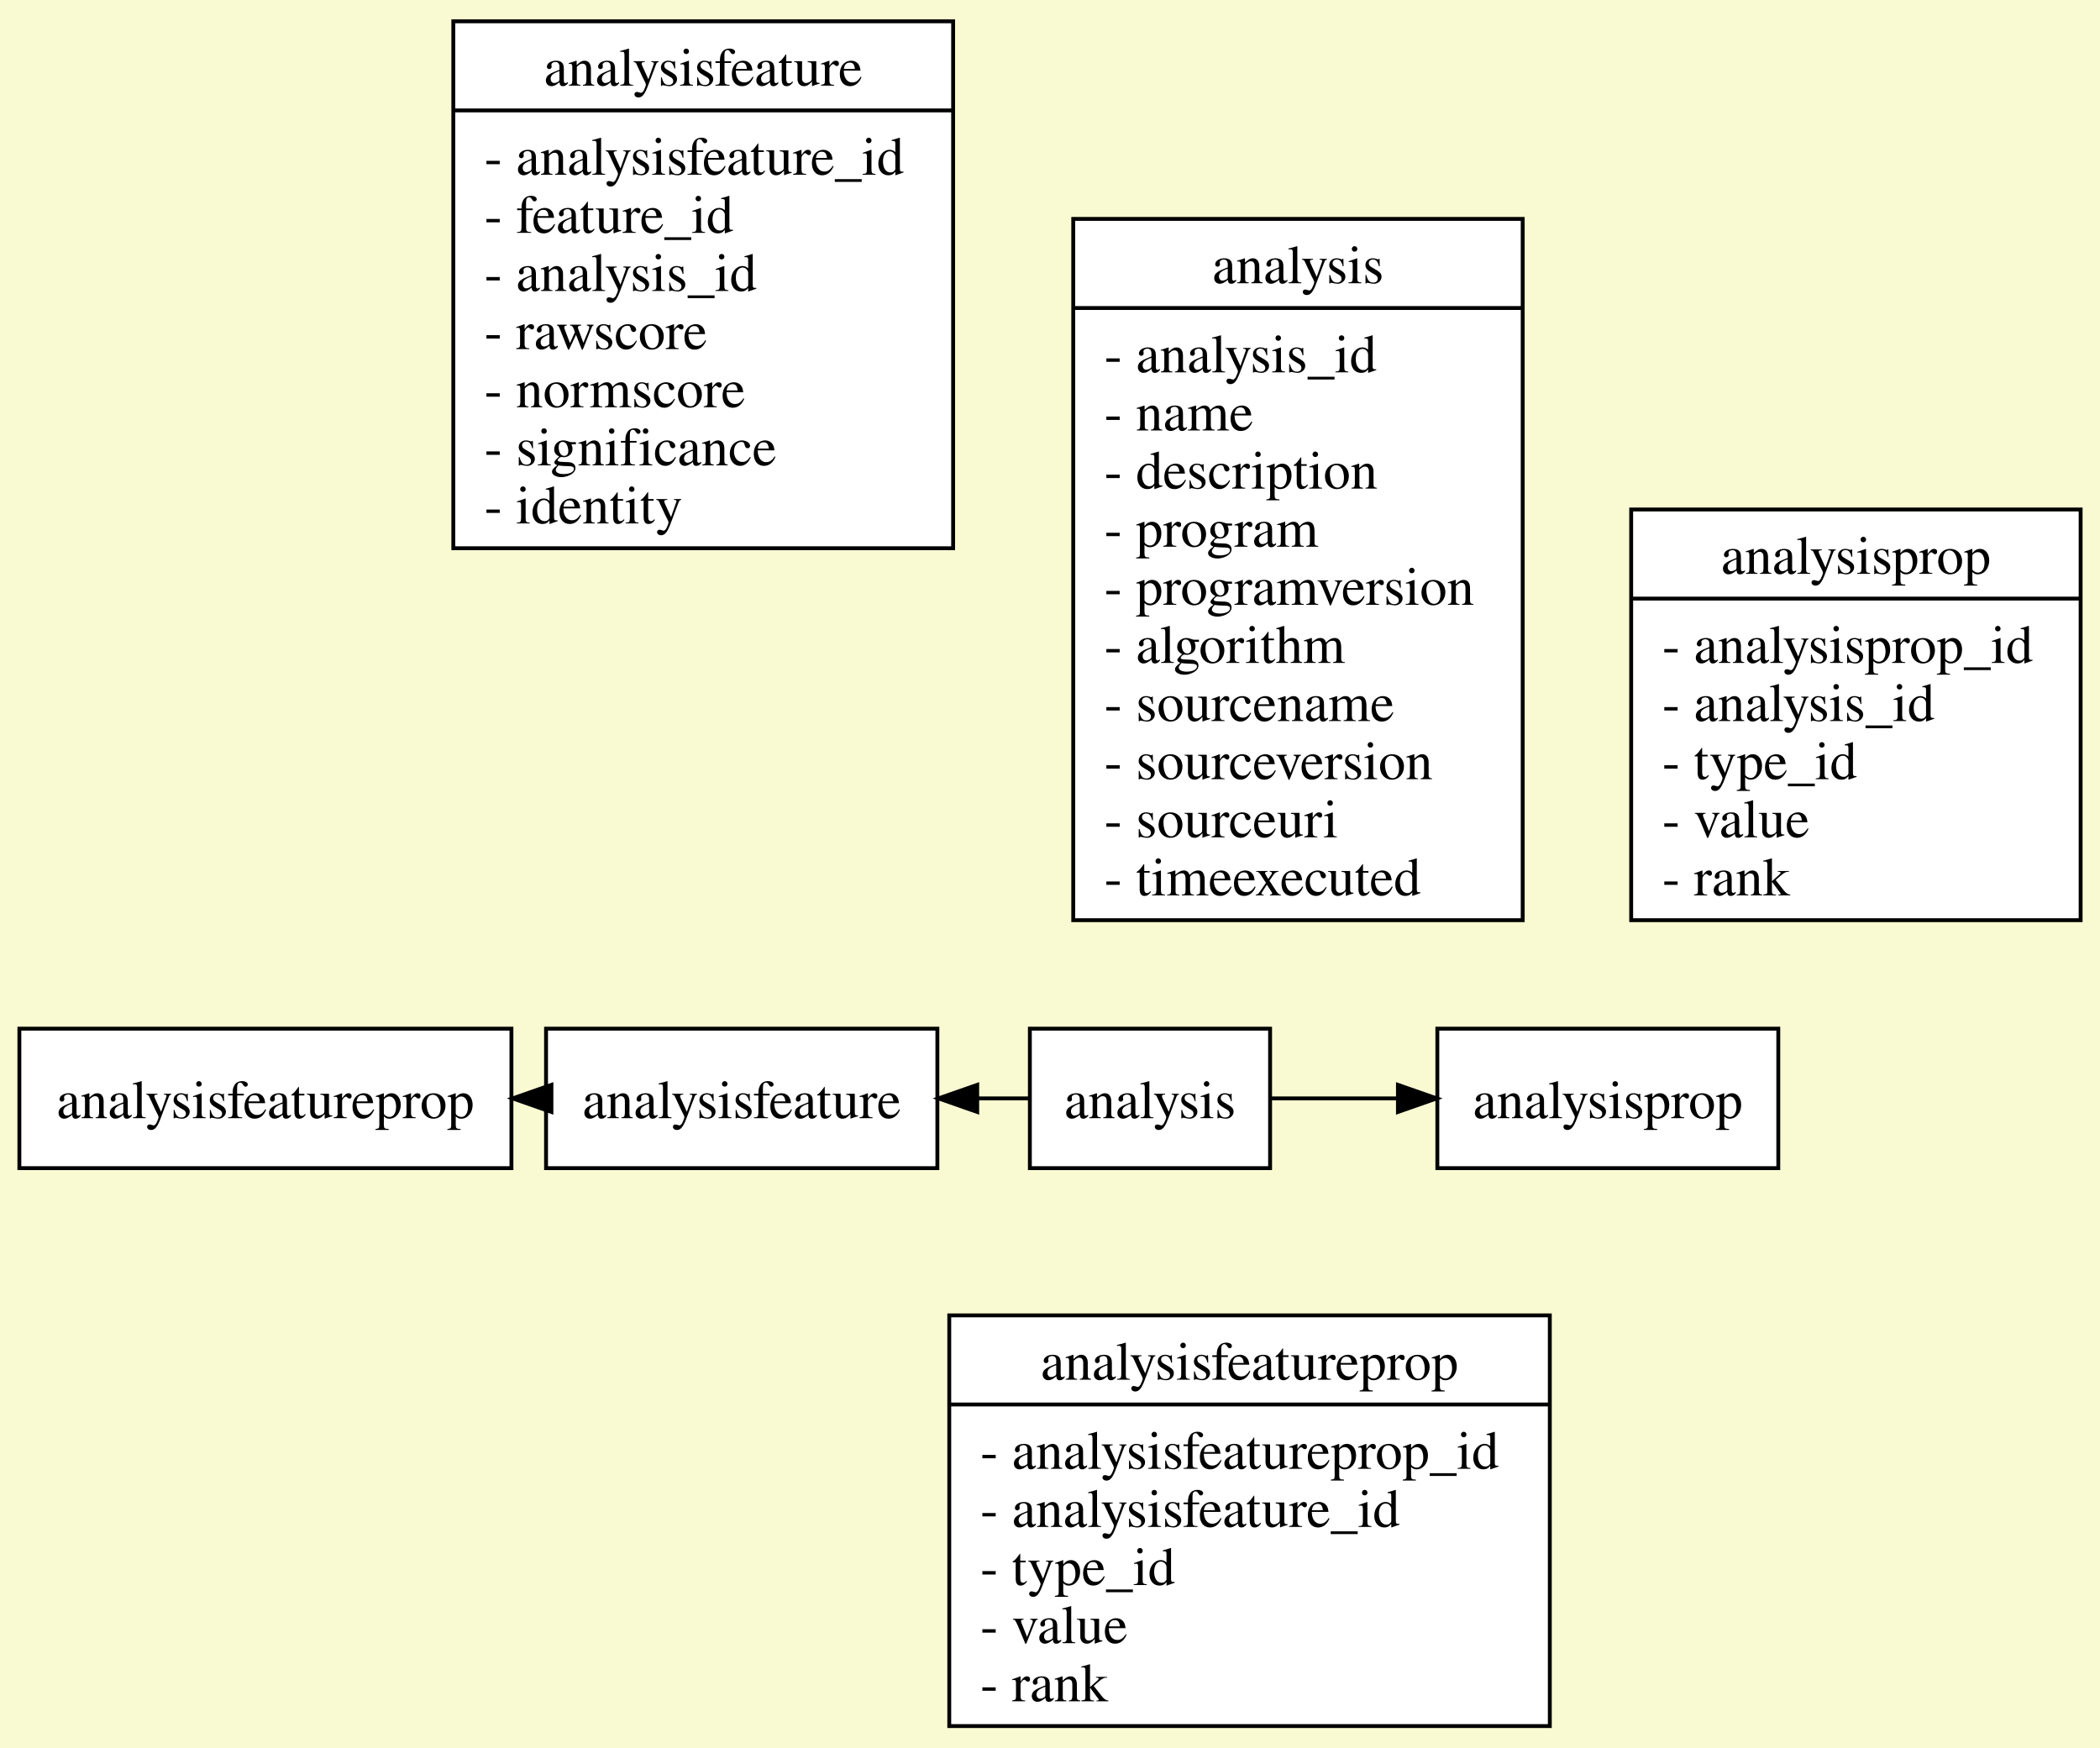
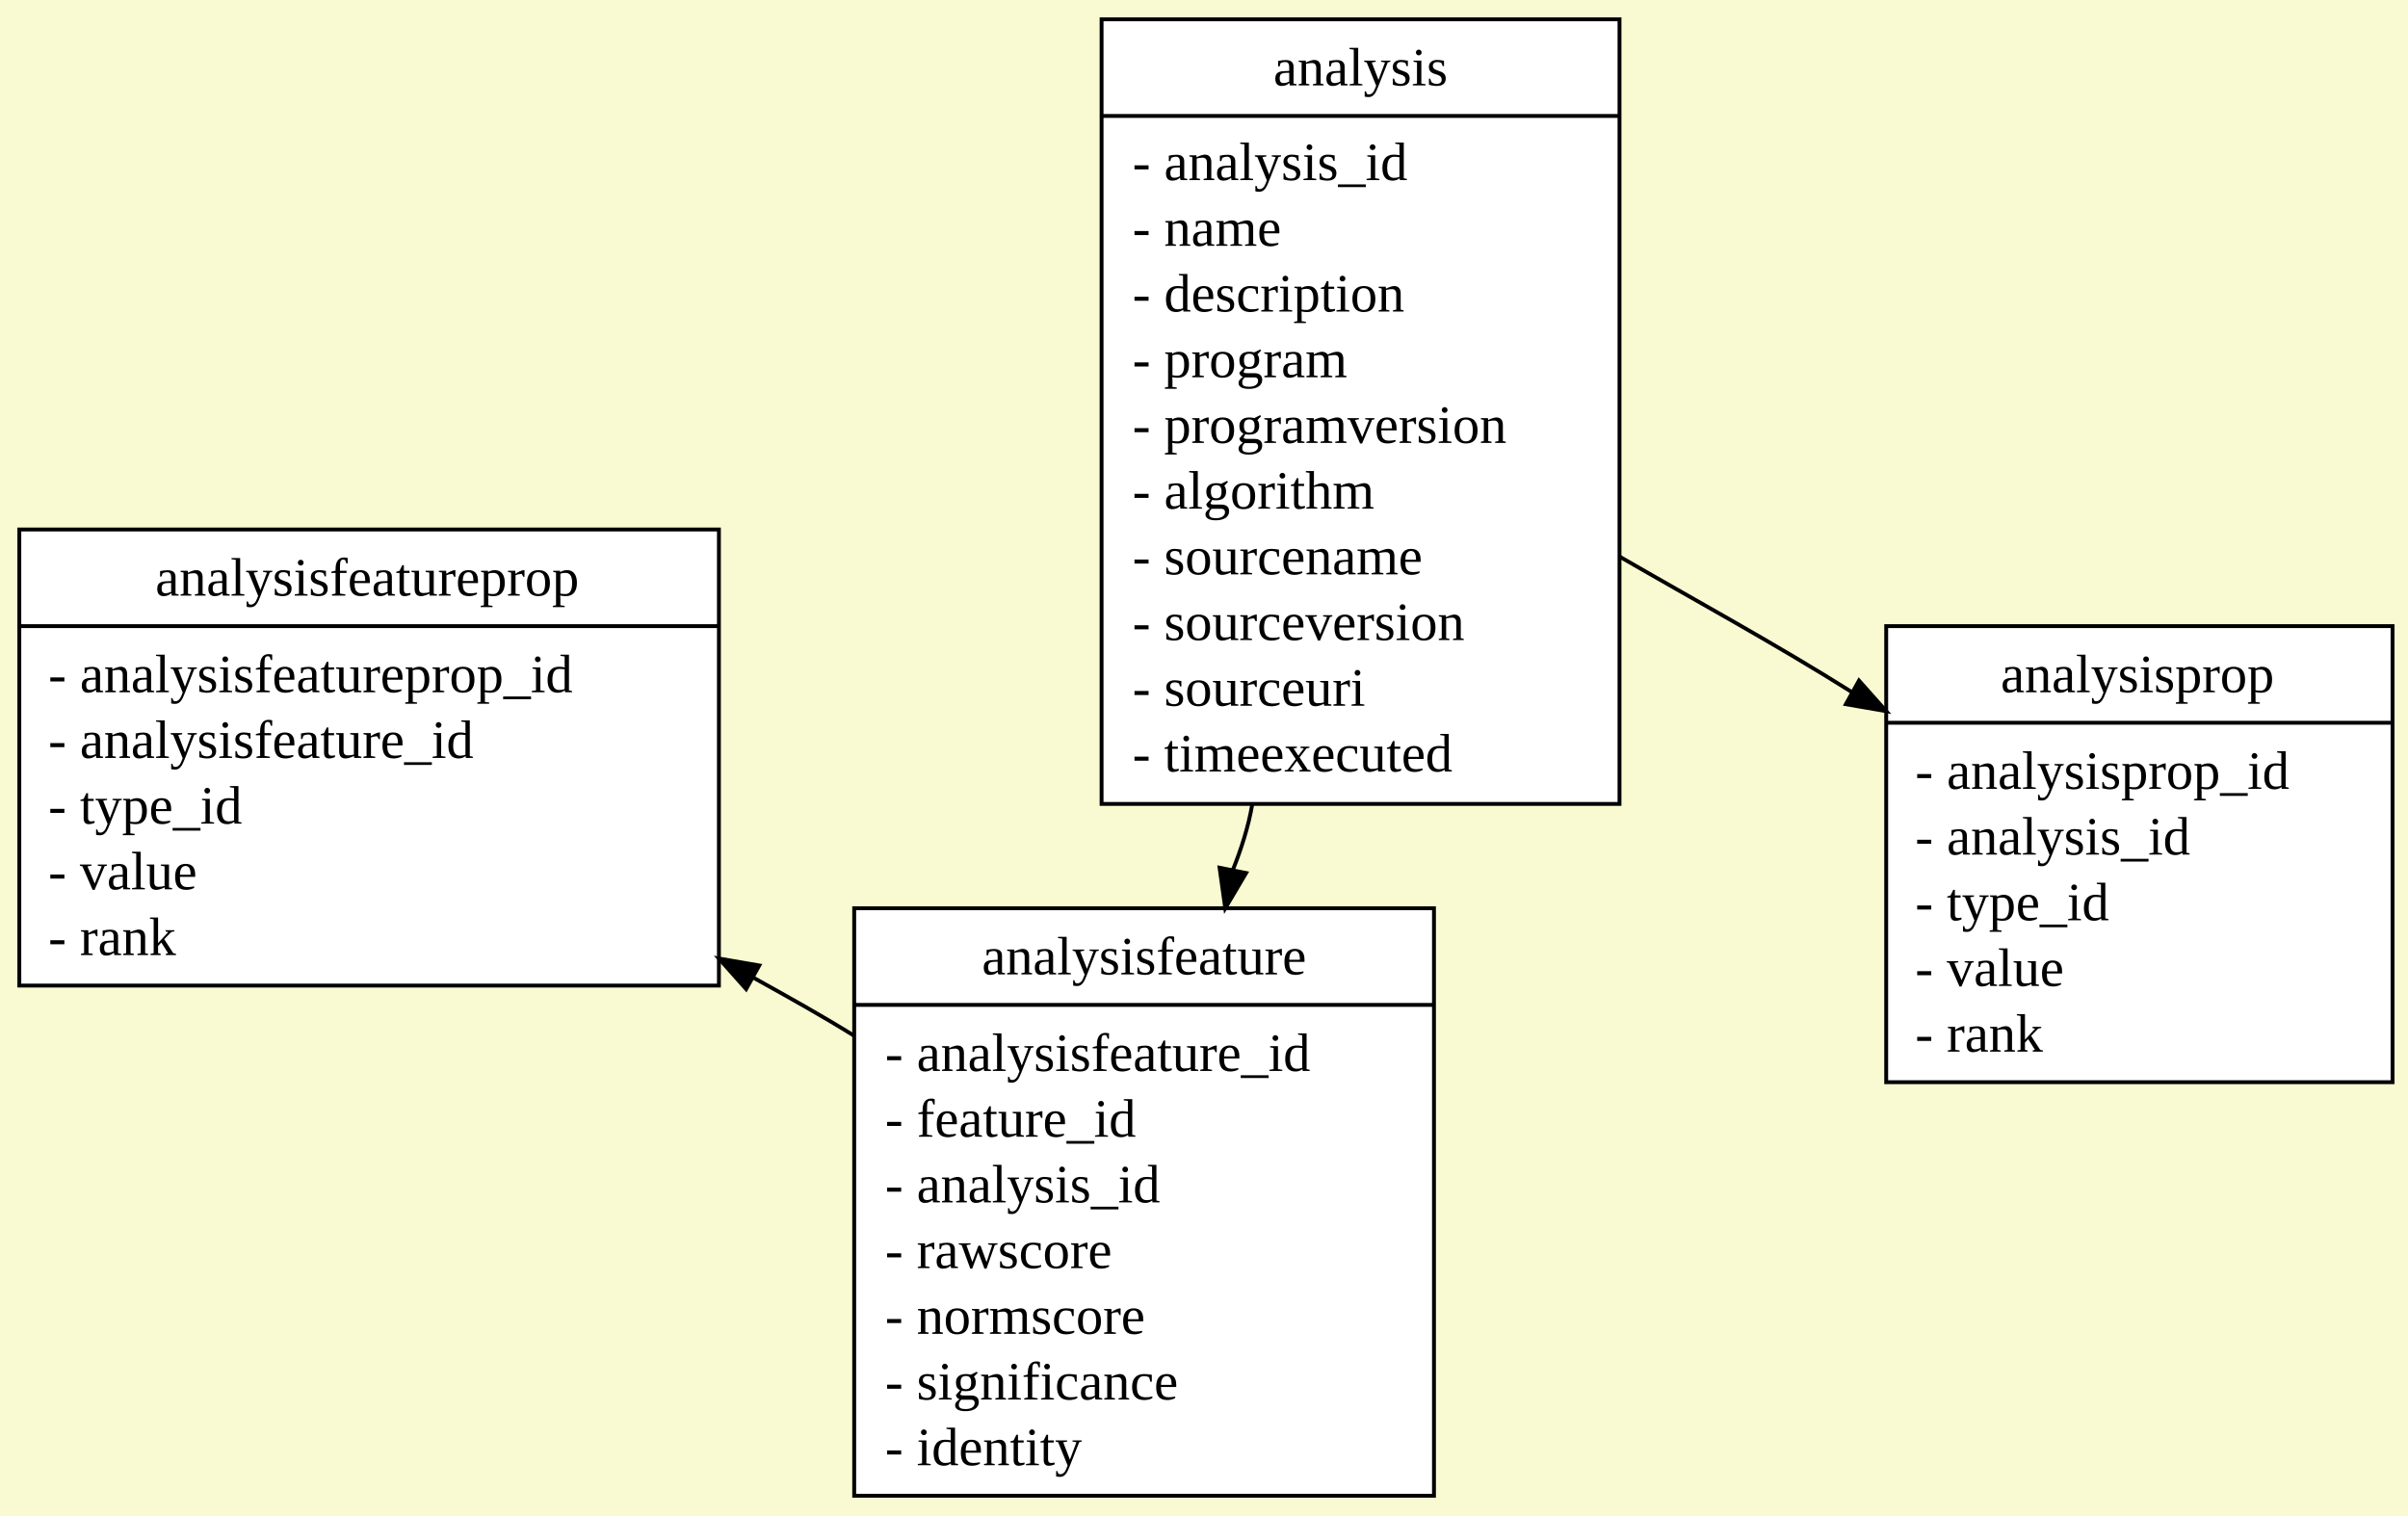
- <svg xmlns="http://www.w3.org/2000/svg" width="542pt" height="451pt" viewBox="0.00 0.00 542.00 451.00">
-   <g id="graph1" class="graph" transform="scale(1 1) rotate(0) translate(4 447)">
-     <polygon fill="lightgoldenrodyellow" stroke="lightgoldenrodyellow" points="-4,5 -4,-447 539,-447 539,5 -4,5" />
+ <svg xmlns="http://www.w3.org/2000/svg" width="623pt" height="392pt" viewBox="0.00 0.00 623.00 392.00">
+   <g id="graph0" class="graph" transform="scale(1 1) rotate(0) translate(4 388)">
+     <polygon style="fill:lightgoldenrodyellow;stroke:lightgoldenrodyellow;" points="-4,4 -4,-388 619,-388 619,4 -4,4" />
    <g id="node1" class="node">
-       <polygon fill="white" stroke="black" points="273,-209.5 273,-390.5 389,-390.5 389,-209.5 273,-209.5" />
-       <text text-anchor="middle" x="331" y="-373.9" font-family="Times,serif" font-size="14.00">analysis</text>
-       <polyline fill="none" stroke="black" points="273,-367.5 389,-367.5 " />
-       <text text-anchor="start" x="281" y="-350.9" font-family="Times,serif" font-size="14.00">- analysis_id</text>
-       <text text-anchor="start" x="281" y="-335.9" font-family="Times,serif" font-size="14.00">- name</text>
-       <text text-anchor="start" x="281" y="-320.9" font-family="Times,serif" font-size="14.00">- description</text>
-       <text text-anchor="start" x="281" y="-305.9" font-family="Times,serif" font-size="14.00">- program</text>
-       <text text-anchor="start" x="281" y="-290.9" font-family="Times,serif" font-size="14.00">- programversion</text>
-       <text text-anchor="start" x="281" y="-275.9" font-family="Times,serif" font-size="14.00">- algorithm</text>
-       <text text-anchor="start" x="281" y="-260.9" font-family="Times,serif" font-size="14.00">- sourcename</text>
-       <text text-anchor="start" x="281" y="-245.9" font-family="Times,serif" font-size="14.00">- sourceversion</text>
-       <text text-anchor="start" x="281" y="-230.9" font-family="Times,serif" font-size="14.00">- sourceuri</text>
-       <text text-anchor="start" x="281" y="-215.9" font-family="Times,serif" font-size="14.00">- timeexecuted</text>
+       <polygon style="fill:white;stroke:black;" points="281,-180 281,-383 415,-383 415,-180 281,-180" />
+       <text text-anchor="middle" x="348" y="-365.9" style="font-family:Times New Roman;font-size:14.00;">analysis</text>
+       <polyline style="fill:none;stroke:black;" points="281,-358 415,-358 " />
+       <text text-anchor="start" x="289" y="-341.4" style="font-family:Times New Roman;font-size:14.00;">- analysis_id</text>
+       <text text-anchor="start" x="289" y="-324.4" style="font-family:Times New Roman;font-size:14.00;">- name</text>
+       <text text-anchor="start" x="289" y="-307.4" style="font-family:Times New Roman;font-size:14.00;">- description</text>
+       <text text-anchor="start" x="289" y="-290.4" style="font-family:Times New Roman;font-size:14.00;">- program</text>
+       <text text-anchor="start" x="289" y="-273.4" style="font-family:Times New Roman;font-size:14.00;">- programversion</text>
+       <text text-anchor="start" x="289" y="-256.4" style="font-family:Times New Roman;font-size:14.00;">- algorithm</text>
+       <text text-anchor="start" x="289" y="-239.4" style="font-family:Times New Roman;font-size:14.00;">- sourcename</text>
+       <text text-anchor="start" x="289" y="-222.4" style="font-family:Times New Roman;font-size:14.00;">- sourceversion</text>
+       <text text-anchor="start" x="289" y="-205.4" style="font-family:Times New Roman;font-size:14.00;">- sourceuri</text>
+       <text text-anchor="start" x="289" y="-188.4" style="font-family:Times New Roman;font-size:14.00;">- timeexecuted</text>
    </g>
    <g id="node2" class="node">
-       <polygon fill="white" stroke="black" points="417,-209.5 417,-315.5 533,-315.5 533,-209.5 417,-209.5" />
-       <text text-anchor="middle" x="475" y="-298.9" font-family="Times,serif" font-size="14.00">analysisprop</text>
-       <polyline fill="none" stroke="black" points="417,-292.5 533,-292.5 " />
-       <text text-anchor="start" x="425" y="-275.9" font-family="Times,serif" font-size="14.00">- analysisprop_id</text>
-       <text text-anchor="start" x="425" y="-260.9" font-family="Times,serif" font-size="14.00">- analysis_id</text>
-       <text text-anchor="start" x="425" y="-245.9" font-family="Times,serif" font-size="14.00">- type_id</text>
-       <text text-anchor="start" x="425" y="-230.9" font-family="Times,serif" font-size="14.00">- value</text>
-       <text text-anchor="start" x="425" y="-215.9" font-family="Times,serif" font-size="14.00">- rank</text>
+       <polygon style="fill:white;stroke:black;" points="484,-108 484,-226 615,-226 615,-108 484,-108" />
+       <text text-anchor="middle" x="549" y="-208.9" style="font-family:Times New Roman;font-size:14.00;">analysisprop</text>
+       <polyline style="fill:none;stroke:black;" points="484,-201 615,-201 " />
+       <text text-anchor="start" x="491.5" y="-183.9" style="font-family:Times New Roman;font-size:14.00;">- analysisprop_id</text>
+       <text text-anchor="start" x="491.5" y="-166.9" style="font-family:Times New Roman;font-size:14.00;">- analysis_id</text>
+       <text text-anchor="start" x="491.5" y="-149.9" style="font-family:Times New Roman;font-size:14.00;">- type_id</text>
+       <text text-anchor="start" x="491.5" y="-132.9" style="font-family:Times New Roman;font-size:14.00;">- value</text>
+       <text text-anchor="start" x="491.5" y="-115.9" style="font-family:Times New Roman;font-size:14.00;">- rank</text>
+     </g>
+     <g id="edge4" class="edge">
+       <path style="fill:none;stroke:black;" d="M415,-244C434,-233 456,-221 475,-209" />
+       <polygon style="fill:black;stroke:black;" points="476.958,-211.916 484,-204 473.559,-205.797 476.958,-211.916" />
    </g>
    <g id="node3" class="node">
-       <polygon fill="white" stroke="black" points="113,-305.5 113,-441.5 242,-441.5 242,-305.5 113,-305.5" />
-       <text text-anchor="middle" x="177.5" y="-424.9" font-family="Times,serif" font-size="14.00">analysisfeature</text>
-       <polyline fill="none" stroke="black" points="113,-418.5 242,-418.5 " />
-       <text text-anchor="start" x="121" y="-401.9" font-family="Times,serif" font-size="14.00">- analysisfeature_id</text>
-       <text text-anchor="start" x="121" y="-386.9" font-family="Times,serif" font-size="14.00">- feature_id</text>
-       <text text-anchor="start" x="121" y="-371.9" font-family="Times,serif" font-size="14.00">- analysis_id</text>
-       <text text-anchor="start" x="121" y="-356.9" font-family="Times,serif" font-size="14.00">- rawscore</text>
-       <text text-anchor="start" x="121" y="-341.9" font-family="Times,serif" font-size="14.00">- normscore</text>
-       <text text-anchor="start" x="121" y="-326.9" font-family="Times,serif" font-size="14.00">- significance</text>
-       <text text-anchor="start" x="121" y="-311.9" font-family="Times,serif" font-size="14.00">- identity</text>
+       <polygon style="fill:white;stroke:black;" points="217,-1 217,-153 367,-153 367,-1 217,-1" />
+       <text text-anchor="middle" x="292" y="-135.9" style="font-family:Times New Roman;font-size:14.00;">analysisfeature</text>
+       <polyline style="fill:none;stroke:black;" points="217,-128 367,-128 " />
+       <text text-anchor="start" x="225" y="-110.9" style="font-family:Times New Roman;font-size:14.00;">- analysisfeature_id</text>
+       <text text-anchor="start" x="225" y="-93.9" style="font-family:Times New Roman;font-size:14.00;">- feature_id</text>
+       <text text-anchor="start" x="225" y="-76.9" style="font-family:Times New Roman;font-size:14.00;">- analysis_id</text>
+       <text text-anchor="start" x="225" y="-59.9" style="font-family:Times New Roman;font-size:14.00;">- rawscore</text>
+       <text text-anchor="start" x="225" y="-42.9" style="font-family:Times New Roman;font-size:14.00;">- normscore</text>
+       <text text-anchor="start" x="225" y="-25.9" style="font-family:Times New Roman;font-size:14.00;">- significance</text>
+       <text text-anchor="start" x="225" y="-8.9" style="font-family:Times New Roman;font-size:14.00;">- identity</text>
+     </g>
+     <g id="edge2" class="edge">
+       <path style="fill:none;stroke:black;" d="M320,-180C319,-174 317,-168 315,-163" />
+       <polygon style="fill:black;stroke:black;" points="318.393,-162.119 313,-153 311.529,-163.492 318.393,-162.119" />
    </g>
    <g id="node4" class="node">
-       <polygon fill="white" stroke="black" points="241,-1.5 241,-107.5 396,-107.5 396,-1.5 241,-1.5" />
-       <text text-anchor="middle" x="318.5" y="-90.9" font-family="Times,serif" font-size="14.00">analysisfeatureprop</text>
-       <polyline fill="none" stroke="black" points="241,-84.5 396,-84.5 " />
-       <text text-anchor="start" x="249" y="-67.9" font-family="Times,serif" font-size="14.00">- analysisfeatureprop_id</text>
-       <text text-anchor="start" x="249" y="-52.9" font-family="Times,serif" font-size="14.00">- analysisfeature_id</text>
-       <text text-anchor="start" x="249" y="-37.9" font-family="Times,serif" font-size="14.00">- type_id</text>
-       <text text-anchor="start" x="249" y="-22.9" font-family="Times,serif" font-size="14.00">- value</text>
-       <text text-anchor="start" x="249" y="-7.9" font-family="Times,serif" font-size="14.00">- rank</text>
-     </g>
-     <g id="node5" class="node">
-       <polygon fill="white" stroke="black" points="261.804,-145.5 261.804,-181.5 323.804,-181.5 323.804,-145.5 261.804,-145.5" />
-       <text text-anchor="middle" x="292.804" y="-158.4" font-family="Times,serif" font-size="14.00">analysis</text>
-     </g>
-     <g id="node6" class="node">
-       <polygon fill="white" stroke="black" points="366.97,-145.5 366.97,-181.5 454.97,-181.5 454.97,-145.5 366.97,-145.5" />
-       <text text-anchor="middle" x="410.97" y="-158.4" font-family="Times,serif" font-size="14.00">analysisprop</text>
-     </g>
-     <g id="edge4" class="edge">
-       <path fill="none" stroke="black" d="M323.851,-163.5C333.903,-163.5 345.364,-163.5 356.597,-163.5" />
-       <polygon fill="black" stroke="black" points="356.801,-167 366.801,-163.5 356.801,-160 356.801,-167" />
-     </g>
-     <g id="node7" class="node">
-       <polygon fill="white" stroke="black" points="136.932,-145.5 136.932,-181.5 237.932,-181.5 237.932,-145.5 136.932,-145.5" />
-       <text text-anchor="middle" x="187.432" y="-158.4" font-family="Times,serif" font-size="14.00">analysisfeature</text>
-     </g>
-     <g id="edge2" class="edge">
-       <path fill="none" stroke="black" d="M261.759,-163.5C257.477,-163.5 252.965,-163.5 248.366,-163.5" />
-       <polygon fill="black" stroke="black" points="248.218,-160 238.218,-163.5 248.218,-167 248.218,-160" />
-     </g>
-     <g id="node8" class="node">
-       <polygon fill="white" stroke="black" points="1,-145.5 1,-181.5 128,-181.5 128,-145.5 1,-145.5" />
-       <text text-anchor="middle" x="64.5" y="-158.4" font-family="Times,serif" font-size="14.00">analysisfeatureprop</text>
+       <polygon style="fill:white;stroke:black;" points="1,-133 1,-251 182,-251 182,-133 1,-133" />
+       <text text-anchor="middle" x="91" y="-233.9" style="font-family:Times New Roman;font-size:14.00;">analysisfeatureprop</text>
+       <polyline style="fill:none;stroke:black;" points="1,-226 182,-226 " />
+       <text text-anchor="start" x="8.5" y="-208.9" style="font-family:Times New Roman;font-size:14.00;">- analysisfeatureprop_id</text>
+       <text text-anchor="start" x="8.5" y="-191.9" style="font-family:Times New Roman;font-size:14.00;">- analysisfeature_id</text>
+       <text text-anchor="start" x="8.5" y="-174.9" style="font-family:Times New Roman;font-size:14.00;">- type_id</text>
+       <text text-anchor="start" x="8.5" y="-157.9" style="font-family:Times New Roman;font-size:14.00;">- value</text>
+       <text text-anchor="start" x="8.5" y="-140.9" style="font-family:Times New Roman;font-size:14.00;">- rank</text>
    </g>
    <g id="edge6" class="edge">
-       <path fill="none" stroke="black" d="M136.721,-163.5C136.635,-163.5 136.548,-163.5 136.461,-163.5" />
-       <polygon fill="black" stroke="black" points="138.321,-160 128.321,-163.5 138.321,-167 138.321,-160" />
+       <path style="fill:none;stroke:black;" d="M217,-120C209,-125 200,-130 191,-135" />
+       <polygon style="fill:black;stroke:black;" points="189.042,-132.084 182,-140 192.441,-138.203 189.042,-132.084" />
    </g>
  </g>
</svg>
